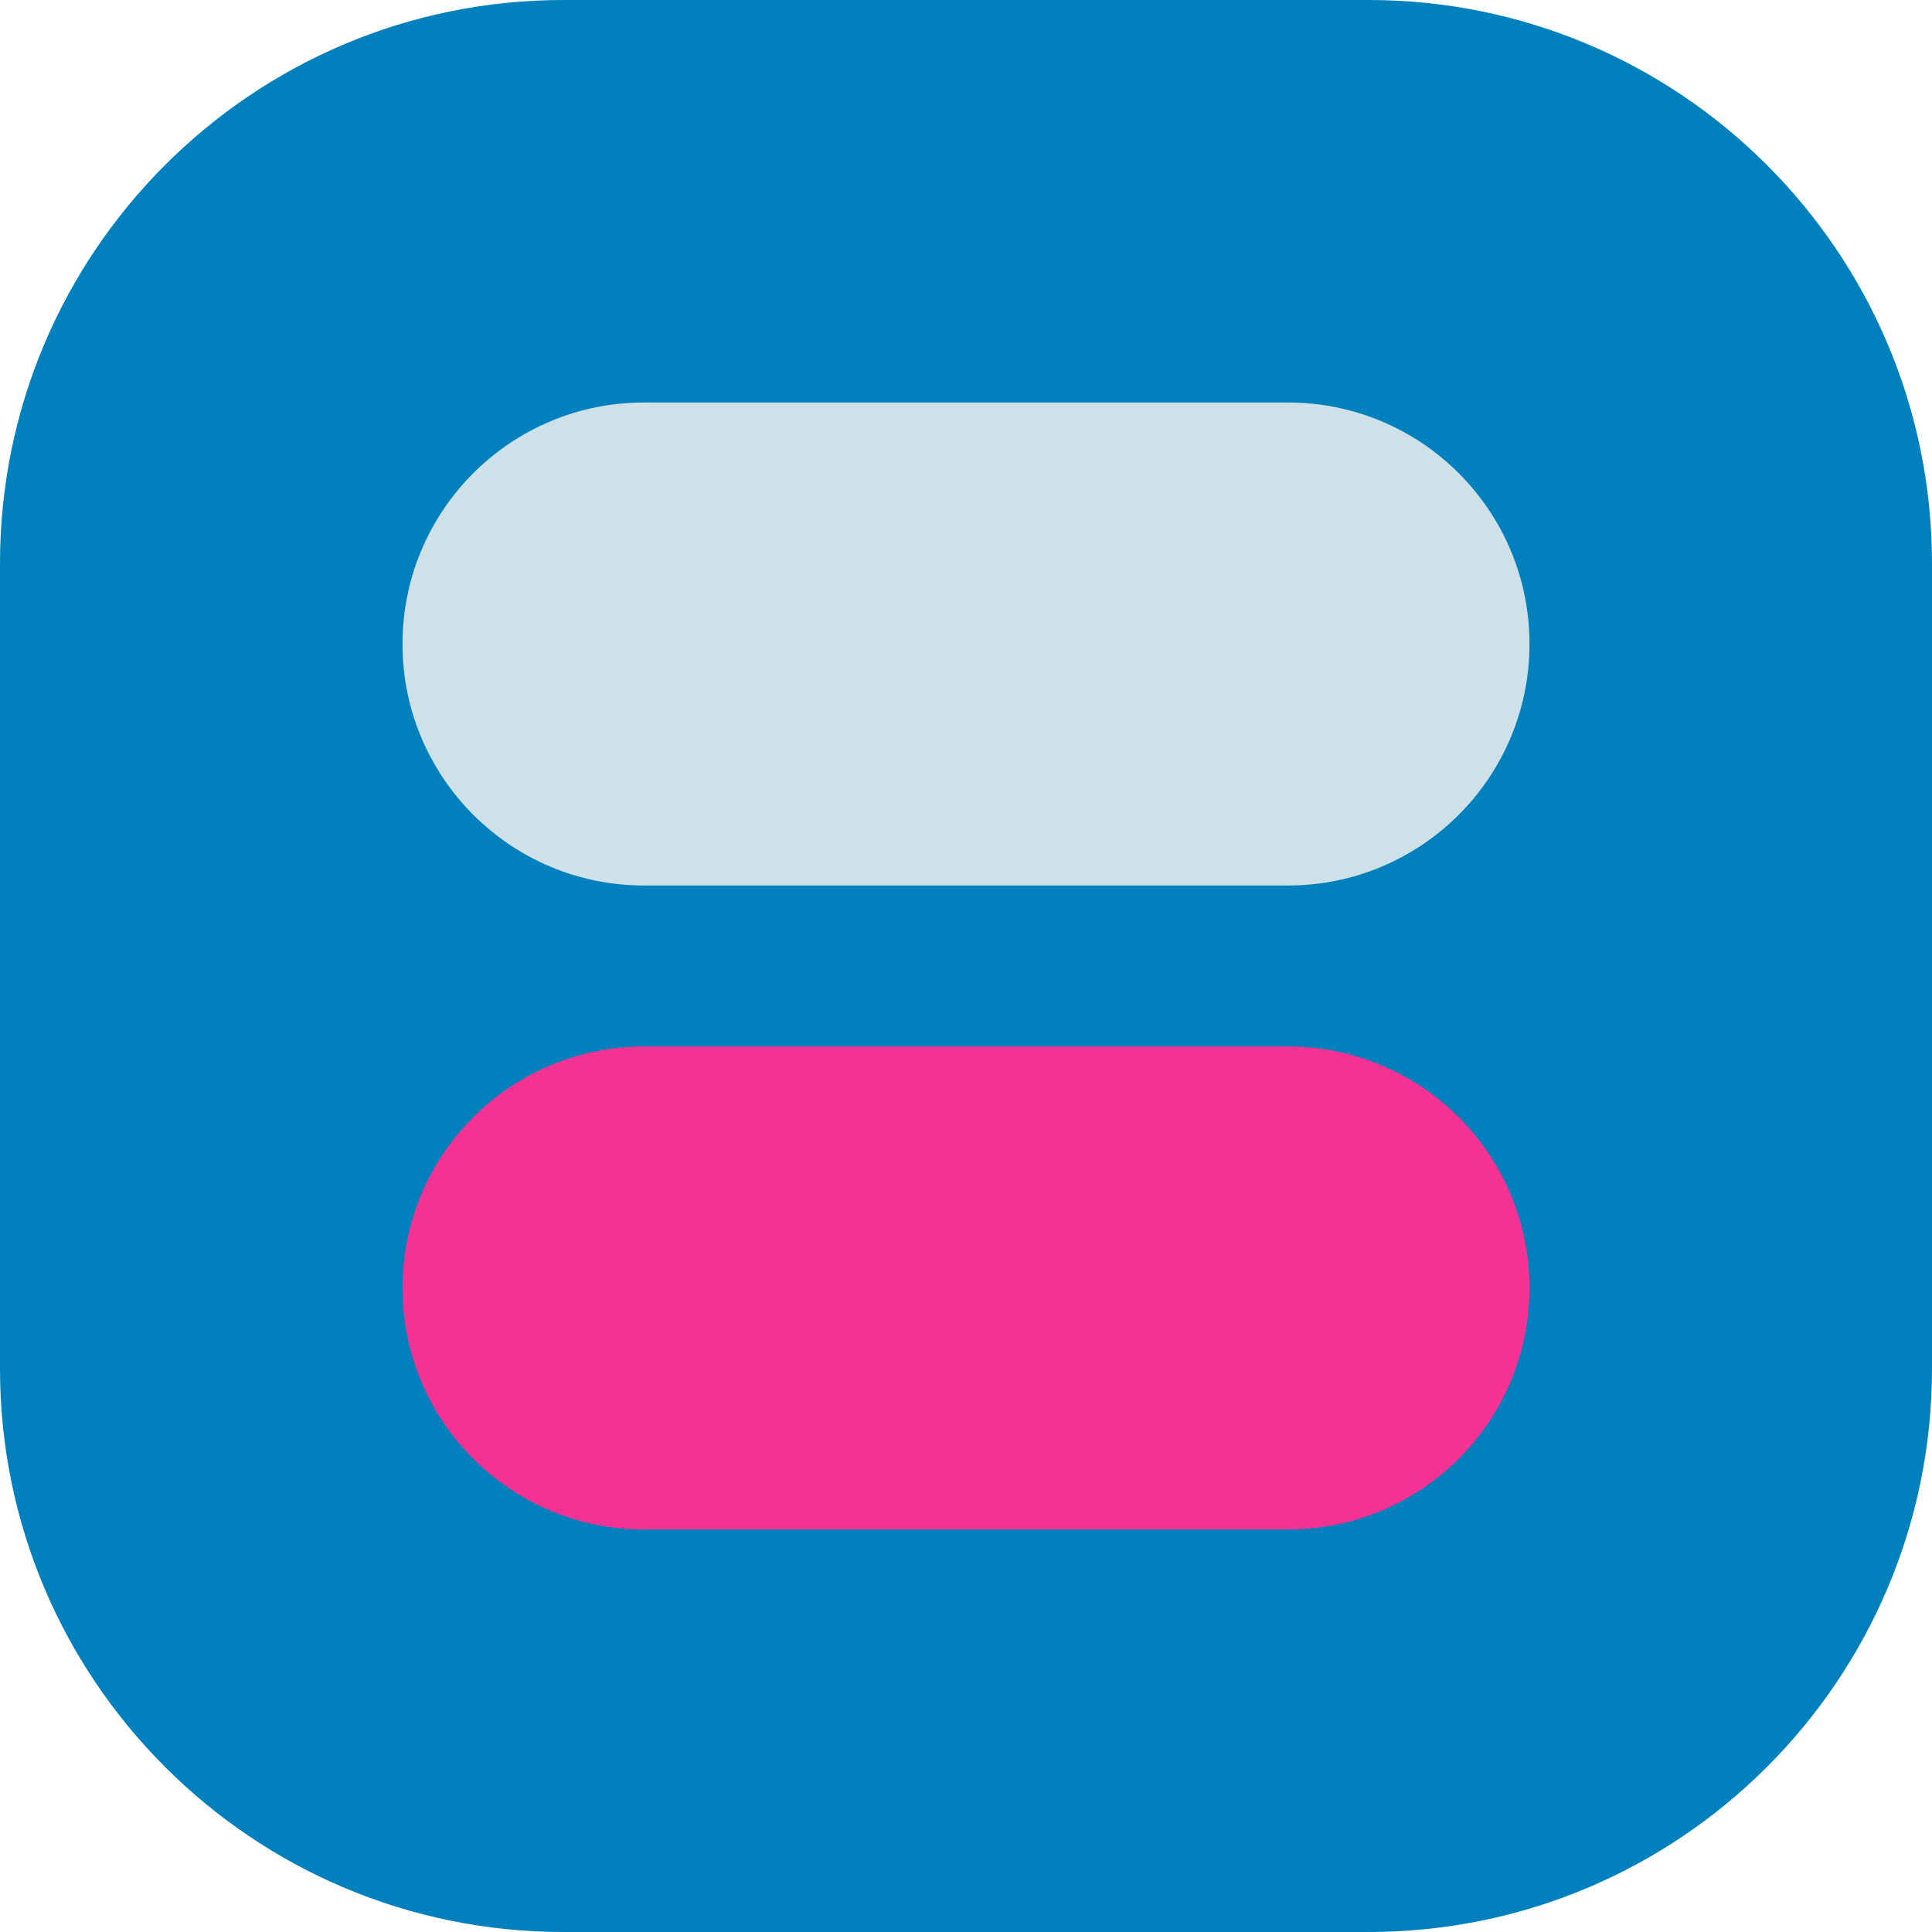
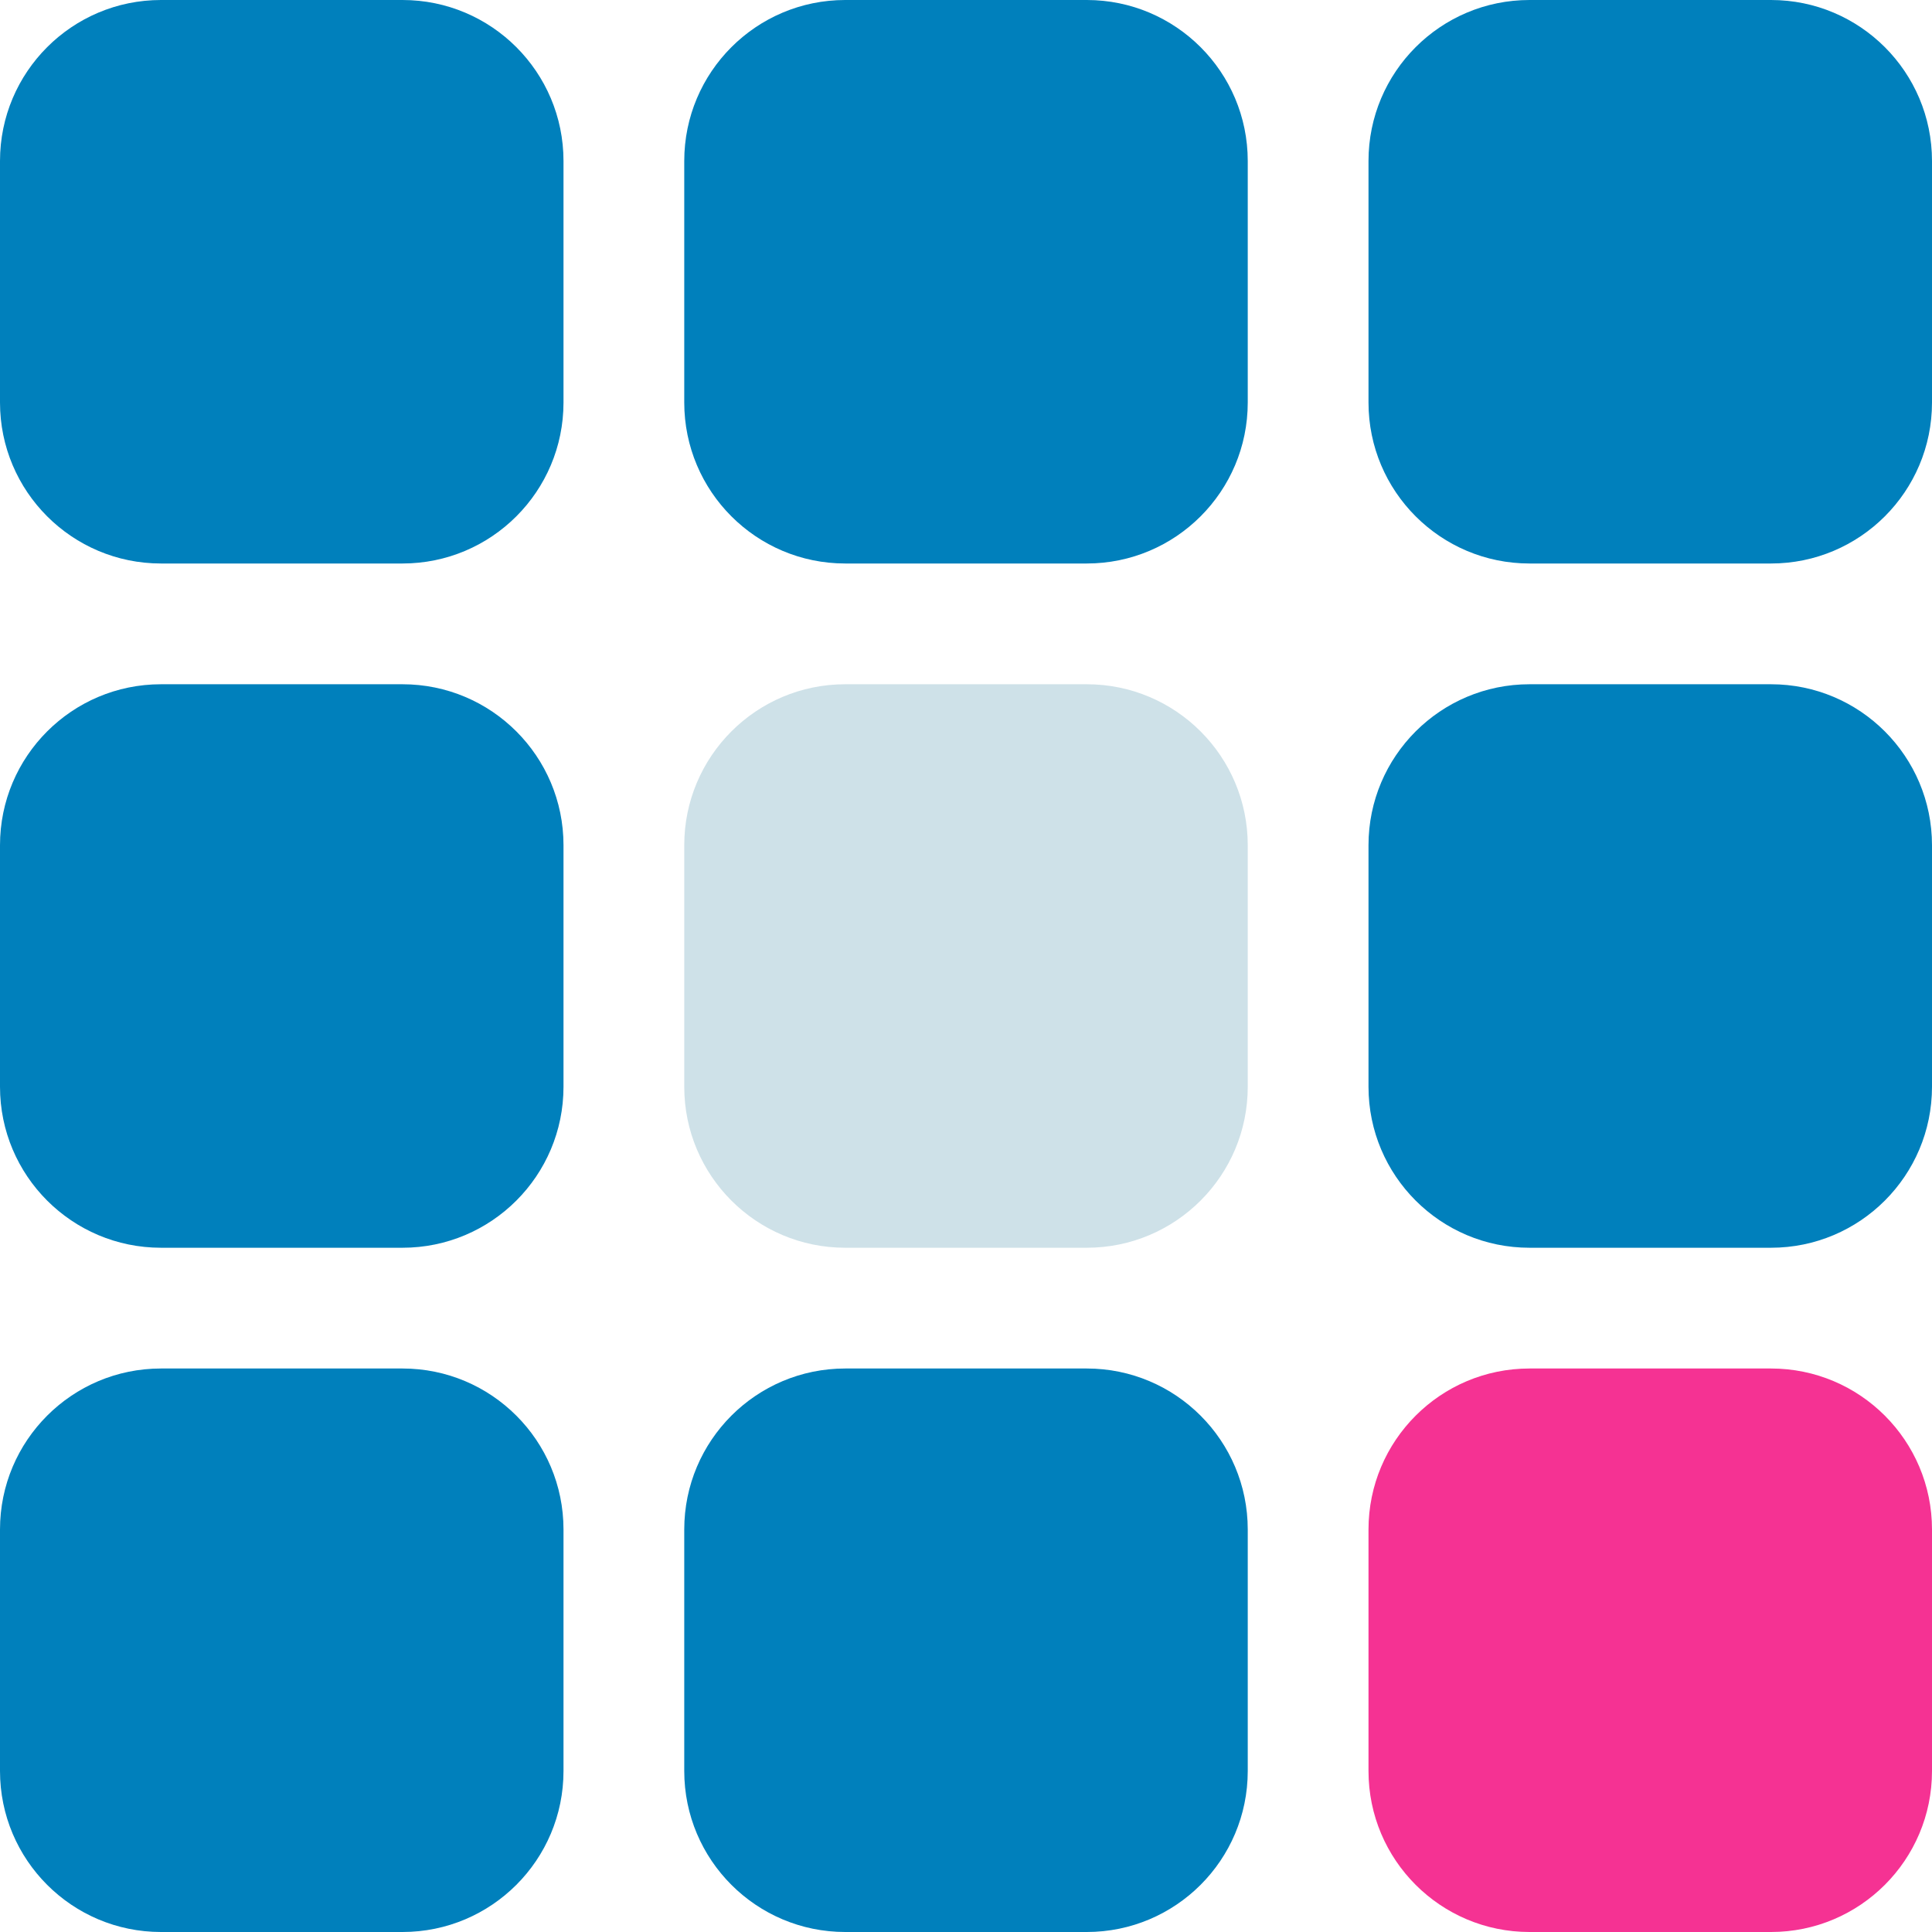
<svg xmlns="http://www.w3.org/2000/svg" viewBox="0 0 24 24">
-   <rect width="24" height="24" rx="7" fill="#0080BC" />
-   <rect x="5" y="5" width="14" height="6" rx="3" fill="#CEE1E8" />
-   <rect x="5" y="13" width="14" height="6" rx="3" fill="#F53293" />
+   <rect x="0" y="0" width="7" height="7" rx="2" fill="#0080bc" />
+   <rect x="8.5" y="0" width="7" height="7" rx="2" fill="#0080bc" />
+   <rect x="17" y="0" width="7" height="7" rx="2" fill="#0080bc" />
+   <rect x="0" y="8.5" width="7" height="7" rx="2" fill="#0080bc" />
+   <rect x="8.5" y="8.5" width="7" height="7" rx="2" fill="#cee1e8" />
+   <rect x="17" y="8.5" width="7" height="7" rx="2" fill="#0080bc" />
+   <rect x="0" y="17" width="7" height="7" rx="2" fill="#0080bc" />
+   <rect x="8.5" y="17" width="7" height="7" rx="2" fill="#0080bc" />
+   <rect x="17" y="17" width="7" height="7" rx="2" fill="#f53293" />
</svg>
